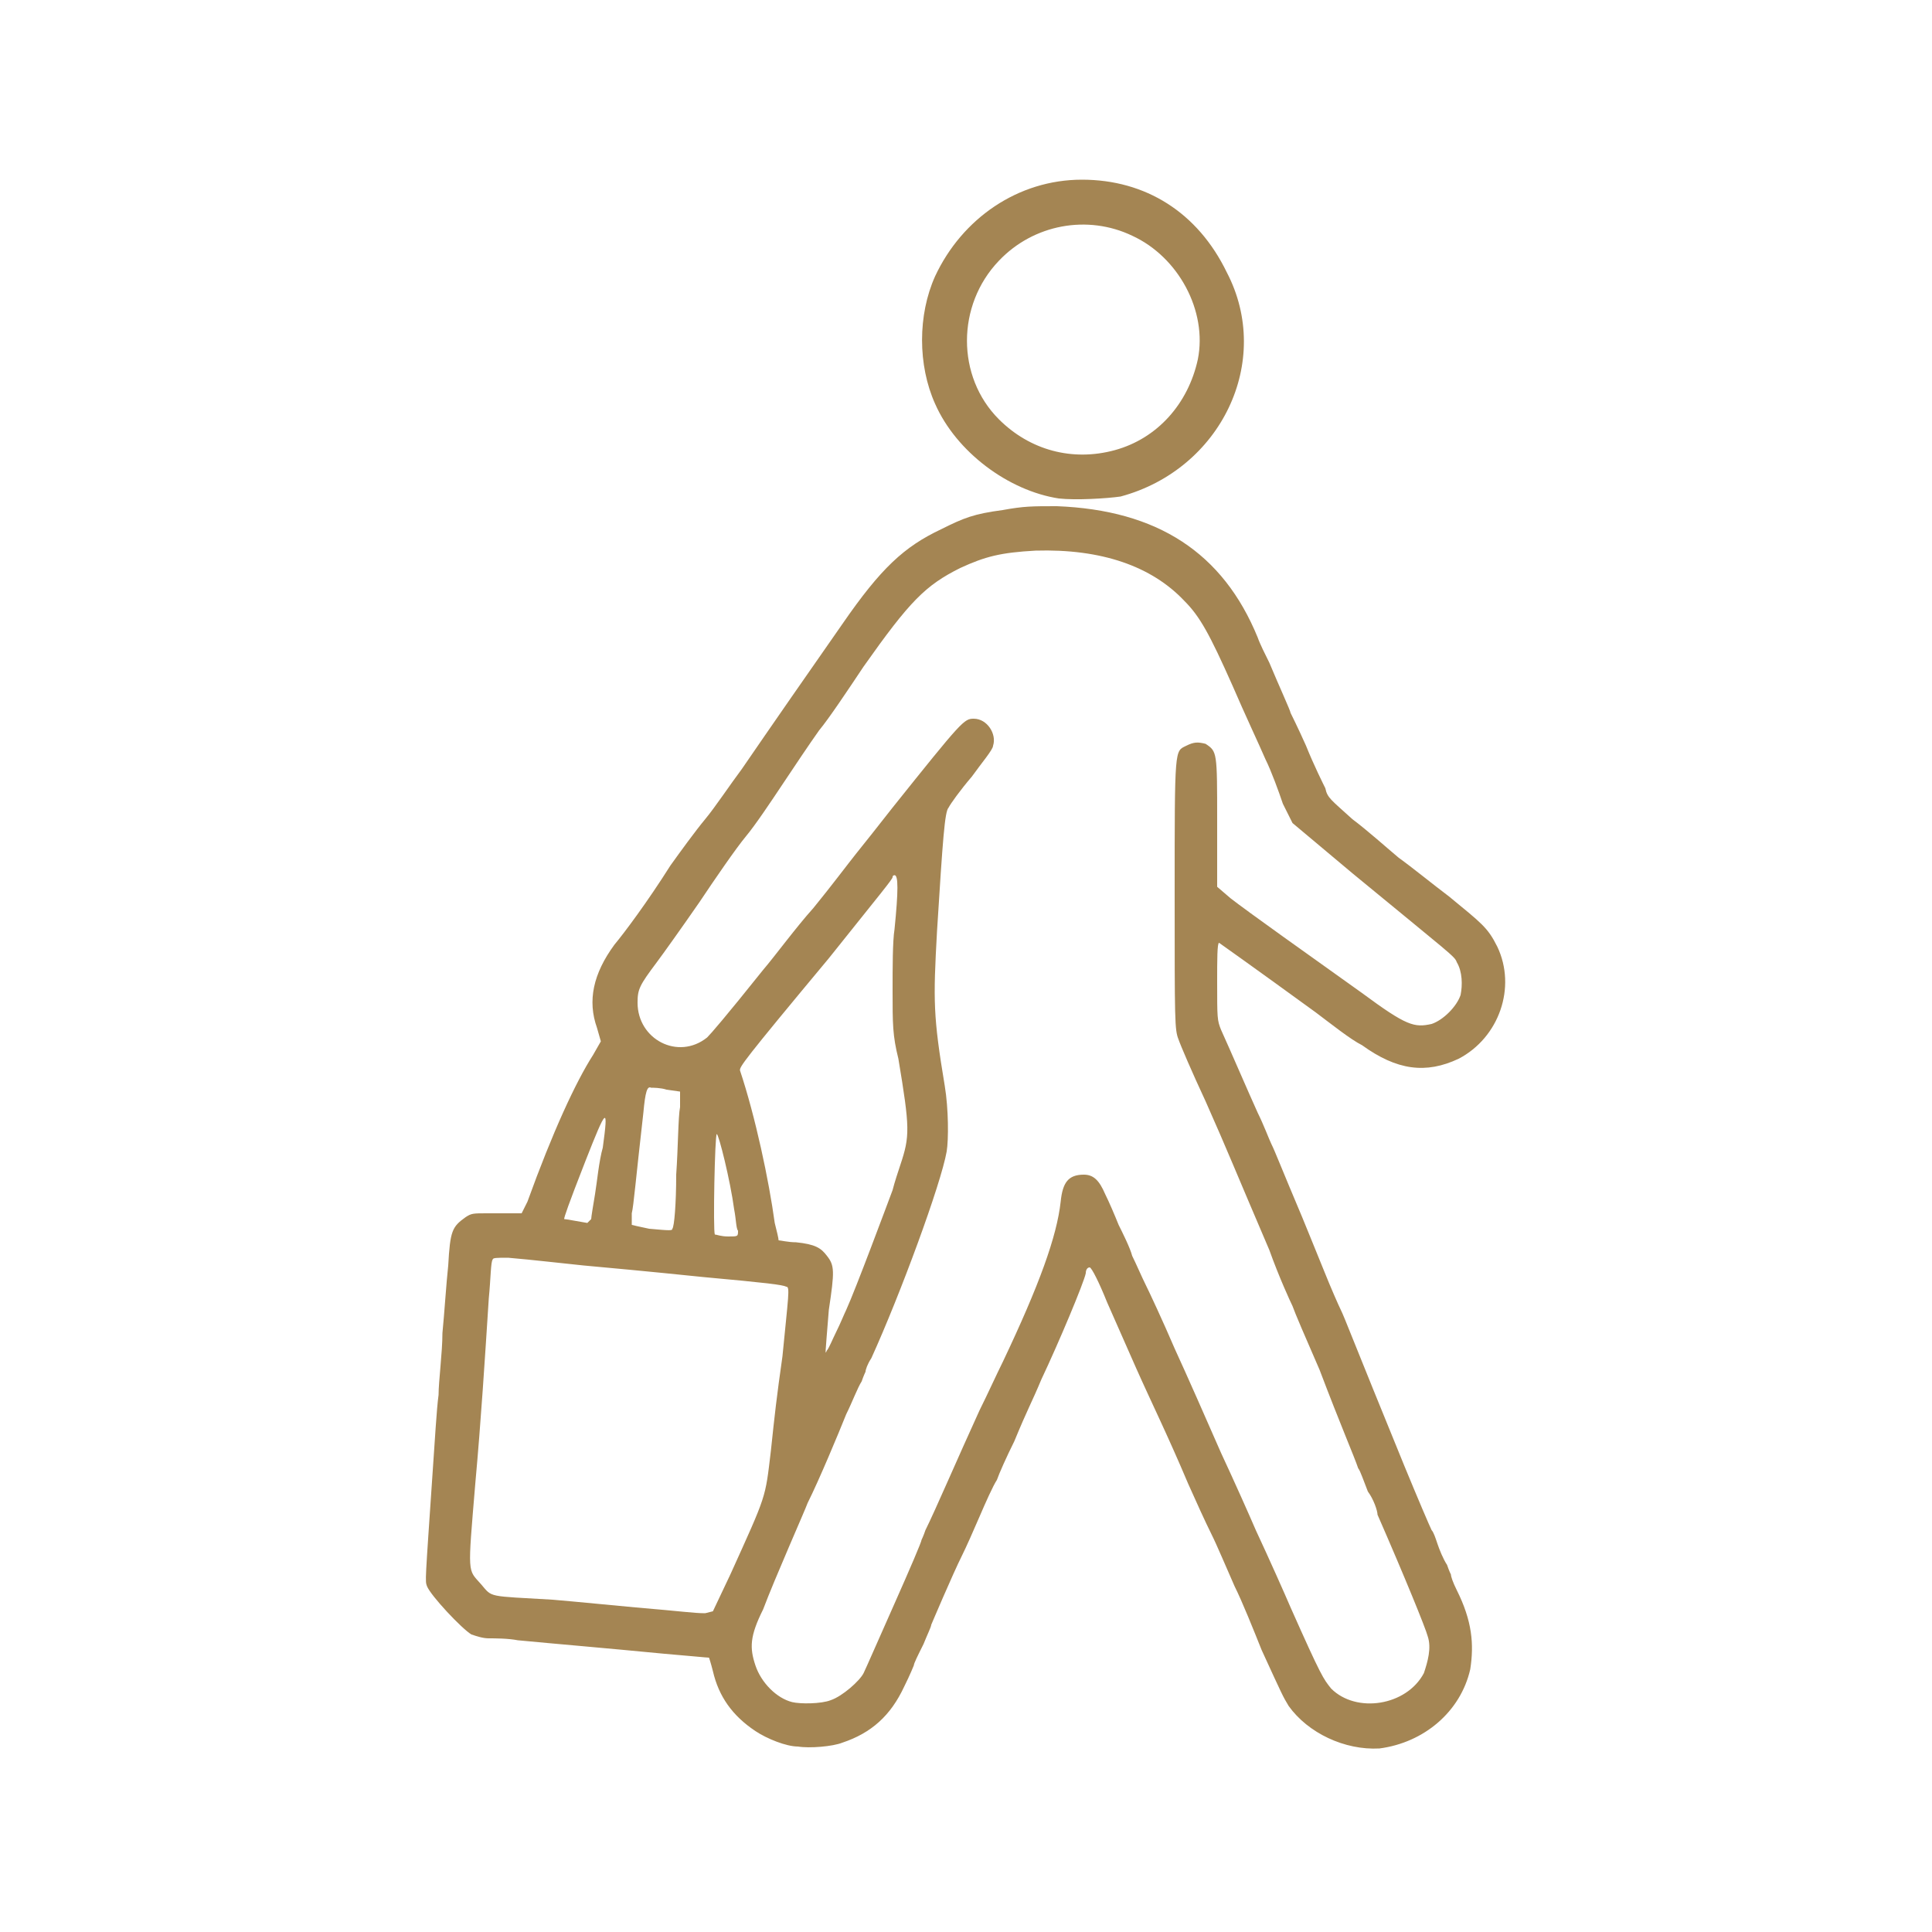
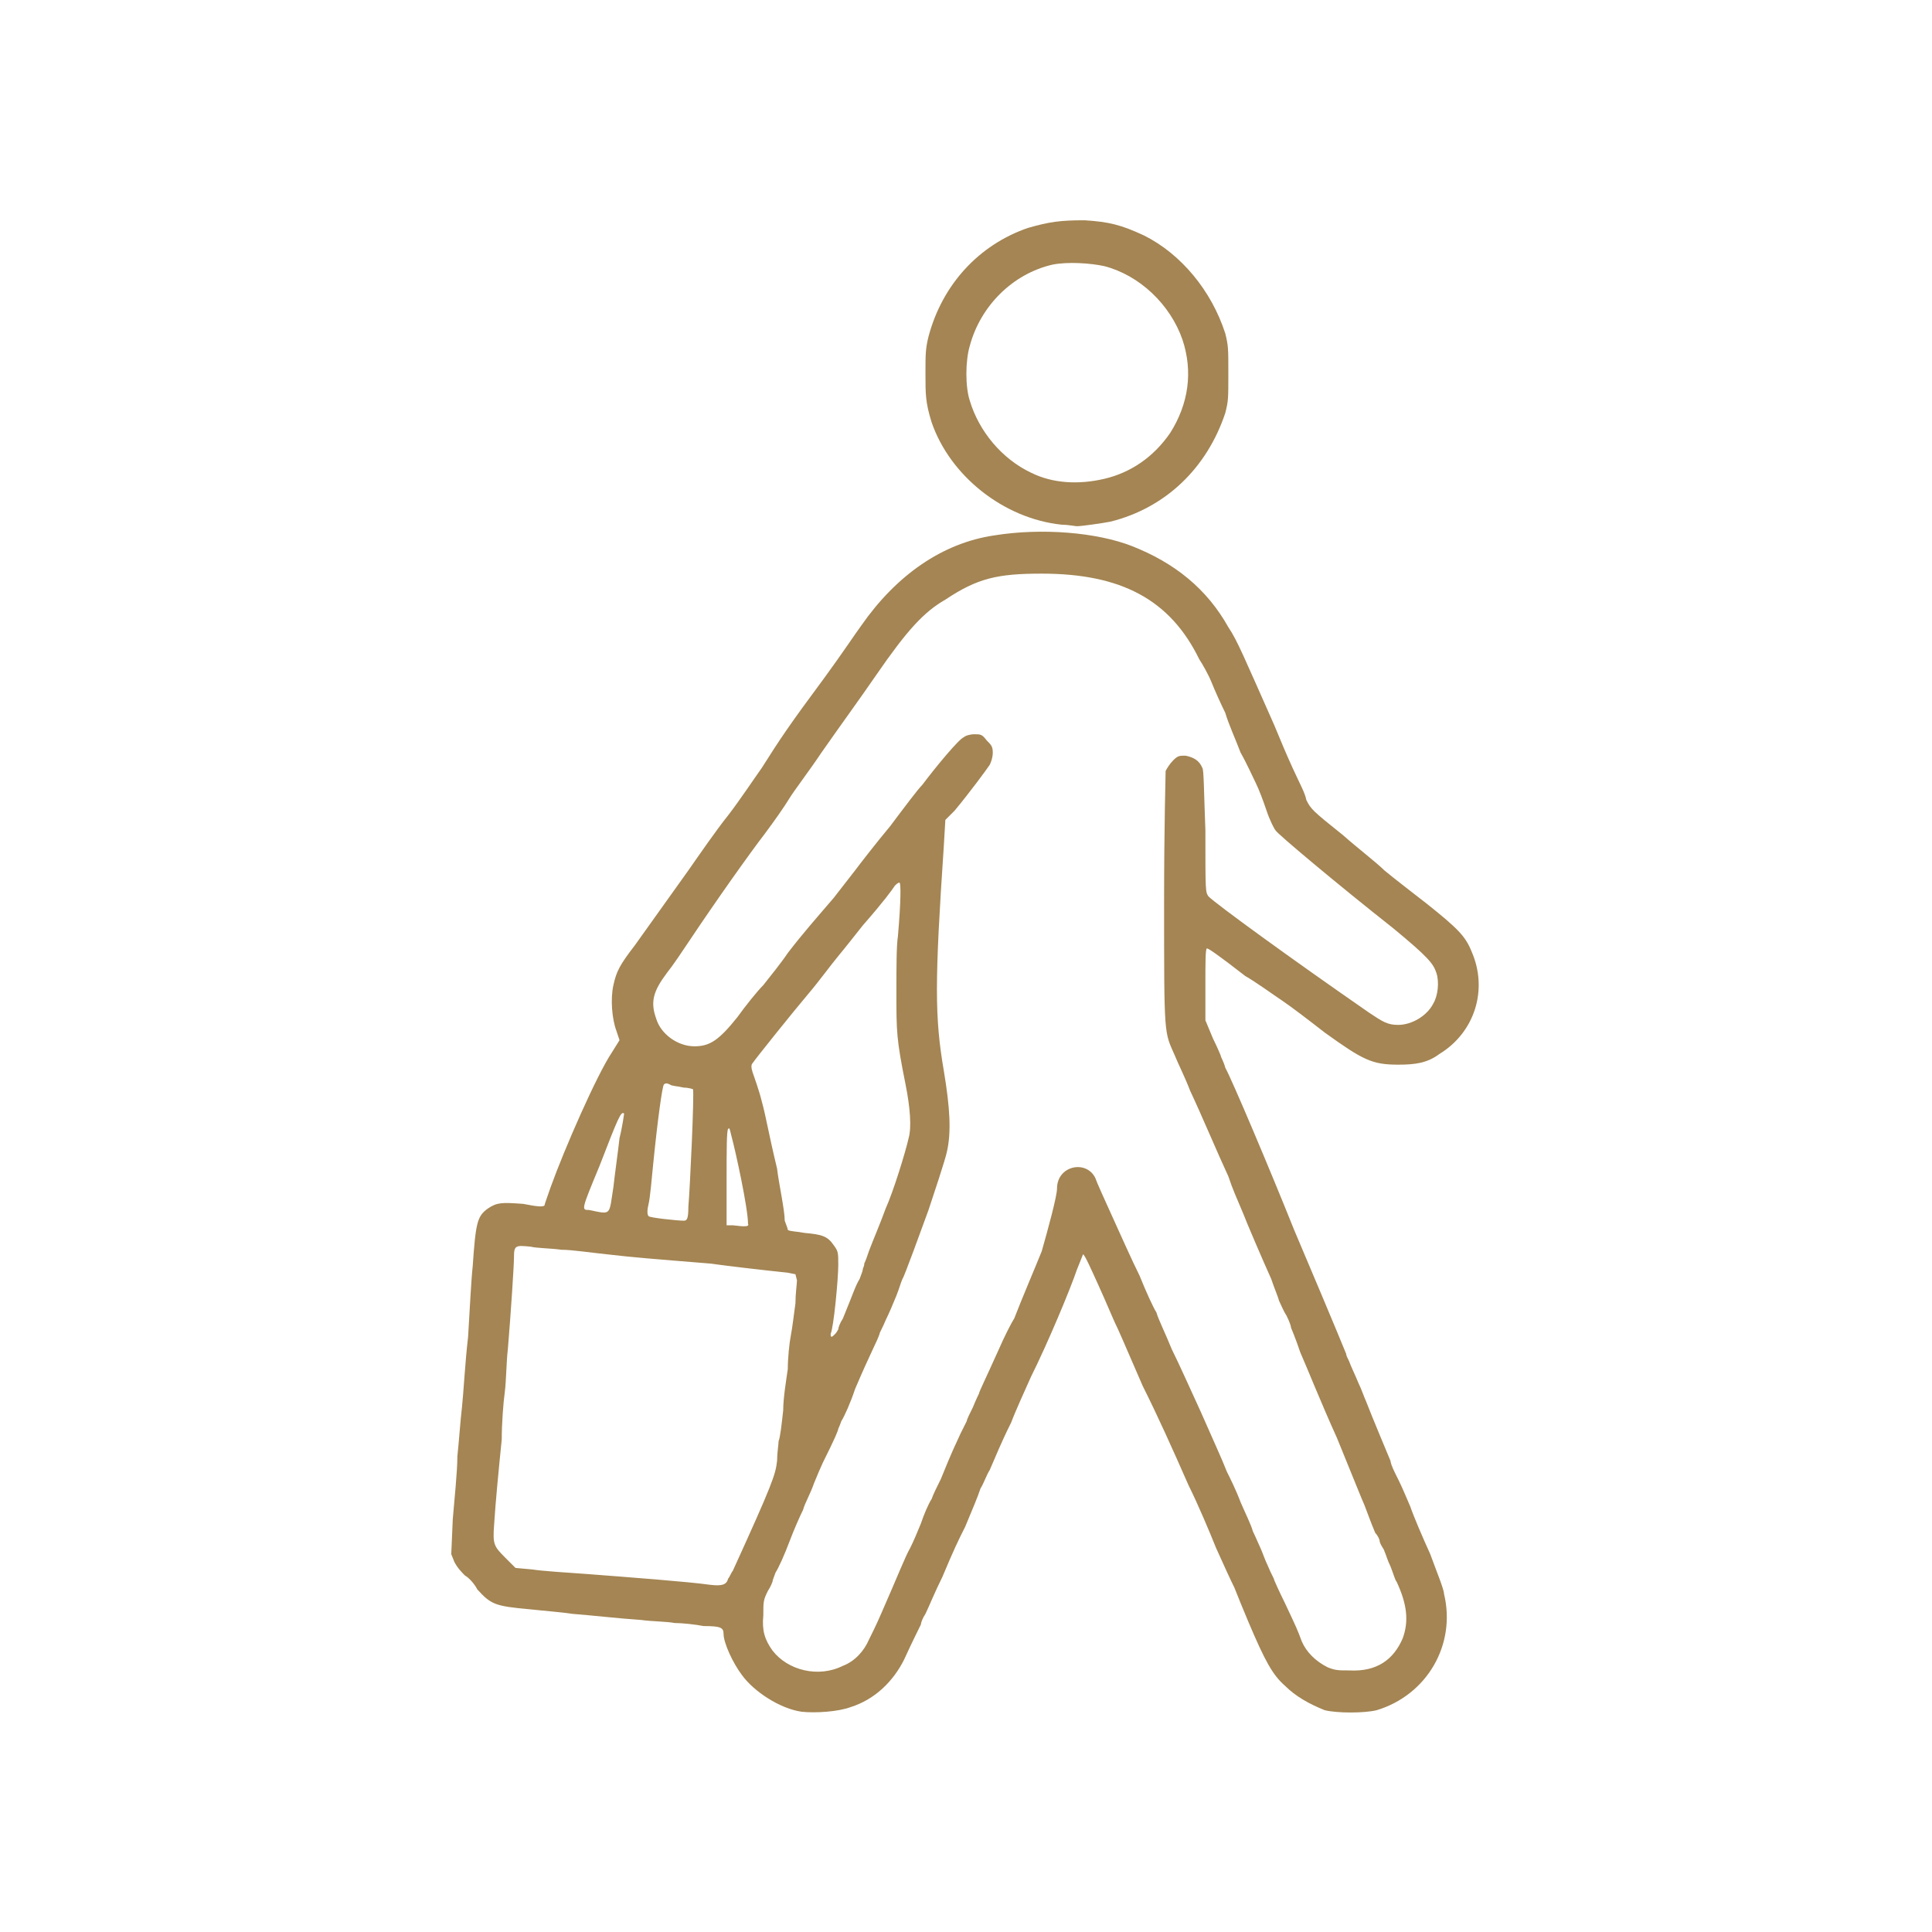
- <svg xmlns="http://www.w3.org/2000/svg" viewBox="0 0 1000 1000">
-   <path fill="#a48553" fill-rule="evenodd" d="M413 904C407 904 397 900 391 896C379 888 372 878 369 865C368 861 367 858 367 858C366 858 356 857 344 856C313 853 289 851 268 849C263 848 256 848 253 848C250 848 247 847 244 846C239 843 223 826 221 821C220 818 220 820 224 761C225 747 226 729 227 722C227 715 229 700 229 690C230 680 231 664 232 655C233 637 234 635 241 630C244 628 245 628 252 628C257 628 263 628 265 628L270 628L273 622C286 586 298 560 307 546L311 539L309 532C304 518 307 504 318 489C323 483 335 467 347 448C352 441 360 430 365 424C370 418 378 406 384 398C397 379 422 343 436 323C456 294 468 283 487 274C499 268 504 266 519 264C530 262 534 262 547 262C599 264 633 286 651 330C652 333 655 339 657 343C662 355 668 368 668 369C668 369 672 377 676 386C680 396 685 406 686 408C687 413 689 414 700 424C708 430 718 439 724 444C731 449 742 458 750 464C767 478 770 480 775 490C785 511 776 537 755 548C738 556 723 554 705 541C699 538 689 530 681 524C648 500 631 488 631 488C630 488 630 497 630 508C630 527 630 528 632 533C637 544 646 565 651 576C654 582 657 590 658 592C660 596 663 604 674 630C676 635 681 647 685 657C689 667 693 676 694 678C696 682 700 693 727 759C734 776 740 790 741 792C742 793 743 796 744 799C745 802 747 807 749 810C750 813 751 815 751 815C751 816 752 819 754 823C762 839 763 851 761 864C756 886 737 902 714 905C696 906 677 897 667 883C664 878 664 878 653 854C649 844 643 829 639 821C635 812 630 800 627 794C624 788 619 777 615 768C604 742 596 726 588 708C584 699 577 683 573 674C569 664 565 656 564 656C563 656 562 657 562 659C561 664 548 695 539 714C534 726 532 729 525 746C521 754 517 763 516 766C514 769 510 778 507 785C504 792 500 801 498 805C493 815 482 841 482 841C482 842 480 846 478 851C475 857 473 861 473 862C473 862 471 867 468 873C461 888 451 897 436 902C431 904 419 905 413 904ZM430 880C436 878 445 870 447 866C448 864 455 848 463 830C471 812 477 798 477 797C477 797 478 795 479 792C484 782 496 754 507 730C511 722 516 711 519 705C538 665 547 640 549 622C550 612 553 608 561 608C566 608 569 611 572 618C574 622 577 629 579 634C581 638 585 646 586 650C588 654 591 661 593 665C595 669 602 684 608 698C614 711 625 736 632 752C639 767 647 785 650 792C657 807 665 825 668 832C684 868 685 869 689 874C702 887 728 883 737 866C739 860 741 853 739 847C738 843 727 816 713 784C713 782 711 776 708 772C706 767 704 761 703 760C701 754 694 738 683 709C676 693 670 679 669 676C668 674 662 661 657 647C639 605 636 597 624 570C617 555 611 541 610 538C608 533 608 529 608 463C608 386 608 389 614 386C618 384 620 384 624 385C630 389 630 389 630 425L630 459L637 465C646 472 677 494 705 514C728 531 732 532 741 530C747 528 754 521 756 515C757 510 757 503 754 498C753 495 751 494 700 452L669 426L664 416C662 410 658 399 655 393C652 386 644 369 638 355C626 328 621 319 613 311C596 293 570 284 536 285C518 286 510 288 497 294C479 303 471 311 447 345C439 357 429 372 424 378C419 385 411 397 405 406C399 415 391 427 386 433C381 439 370 455 362 467C353 480 343 494 340 498C331 510 330 512 330 519C330 538 351 549 366 537C368 535 375 527 395 502C401 495 412 480 421 470C430 459 439 447 443 442C447 437 455 427 462 418C498 373 499 372 504 372C511 372 516 380 514 386C514 388 508 395 503 402C497 409 492 416 491 418C489 420 488 434 485 482C483 518 483 526 489 562C491 574 491 590 490 596C487 613 466 670 451 703C449 706 448 709 448 710C448 710 447 712 446 715C444 718 441 726 438 732C434 742 424 766 418 778C417 781 401 817 395 833C388 847 388 853 391 862C394 871 402 879 410 881C414 882 425 882 430 880ZM378 815C397 773 396 776 399 751C401 732 402 723 405 702C408 671 409 666 407 666C405 665 397 664 364 661C335 658 313 656 302 655C292 654 275 652 263 651C257 651 255 651 255 652C254 653 254 662 253 672C251 703 249 735 246 768C242 816 242 812 249 820C255 827 252 826 286 828C298 829 318 831 329 832C353 834 359 835 365 835L369 834L378 815ZM433 689C435 685 437 680 438 678C443 667 459 624 462 616C463 612 465 606 466 603C471 588 471 584 465 548C462 536 462 530 462 513C462 501 462 487 463 481C465 461 465 453 463 453C463 453 462 453 462 454C462 455 457 461 429 496C384 550 383 552 383 554C391 578 398 611 401 633C402 637 403 641 403 642C404 642 408 643 412 643C422 644 425 646 428 650C432 655 432 658 429 678C427 703 427 701 428 699C429 698 431 693 433 689ZM382 637C381 636 381 631 380 626C378 611 372 587 371 587C370 587 369 637 370 639C371 639 373 640 377 640C382 640 382 640 382 637ZM348 636C349 635 350 623 350 608C351 594 351 578 352 573L352 565L345 564C342 563 338 563 337 563C335 562 334 565 333 576C329 611 328 624 327 628C327 631 327 633 327 634C327 634 331 635 336 636C347 637 348 637 348 636ZM306 631C306 630 307 624 308 618C309 612 310 601 312 594C315 572 314 573 303 601C294 624 292 630 292 631C293 631 298 632 304 633C304 633 305 632 306 631ZM548 258C522 254 495 234 484 209C475 189 475 163 484 143C498 113 527 93 560 93C593 93 620 110 635 141C659 187 632 243 580 257C573 258 557 259 548 258ZM577 233C599 227 615 209 620 186C625 161 610 133 586 122C563 111 535 116 517 135C495 158 495 195 517 217C533 233 555 239 577 233Z" />
+ <svg xmlns="http://www.w3.org/2000/svg" viewBox="-284 -132 1263 1263">
+   <path fill="#a48553" fill-rule="evenodd" d="M240 987C226 985 209 974 201 963C195 955 189 942 189 936C189 932 187 931 176 931C171 930 162 929 157 929C152 928 142 928 135 927C120 926 103 924 90 923C84 922 71 921 62 920C40 918 37 917 28 907C26 903 22 899 20 898C18 896 15 893 13 889L11 884L12 861C13 849 15 830 15 820C16 811 17 796 18 788C19 779 20 759 22 742C23 726 24 705 25 696C27 667 28 663 35 658C41 654 44 654 58 655C68 657 71 657 72 656C72 655 74 650 76 644C85 619 106 571 116 556L121 548L119 542C116 534 115 521 117 512C119 503 121 499 131 486C141 472 151 458 166 437C173 427 184 411 192 401C199 392 209 377 214 370C226 351 232 342 255 311C266 296 276 281 279 277C302 244 332 223 366 218C397 213 433 216 456 225C484 236 505 253 519 278C525 287 529 297 549 342C554 354 556 359 561 370C566 381 569 386 570 391C573 397 574 398 594 414C603 422 616 432 621 437C627 442 640 452 649 459C669 475 674 480 678 490C689 515 680 543 657 557C649 563 641 564 630 564C613 564 607 561 582 543C573 536 560 526 554 522C548 518 537 510 530 506C512 492 506 488 505 488C504 488 504 498 504 511L504 535L509 547C512 553 514 558 514 558C514 559 516 562 517 566C521 573 546 632 562 672C590 738 596 753 596 753C596 754 597 756 598 758C599 761 602 767 604 772C606 776 608 782 609 784C612 792 625 823 625 823C625 824 626 827 628 831C632 839 632 839 638 853C640 859 646 873 651 884C655 895 660 907 660 910C668 943 649 976 616 986C608 988 590 988 582 986C572 982 563 977 556 970C548 963 543 954 532 928C529 921 525 911 523 906C521 902 515 889 511 880C507 870 499 851 493 839C482 814 473 794 463 774C450 744 447 737 445 733C444 731 439 719 434 708C429 697 425 688 424 688C424 688 422 693 420 698C416 710 401 746 390 768C386 777 380 790 377 798C370 812 367 820 363 829C361 832 359 838 357 841C355 847 352 854 347 866C342 876 340 880 332 899C327 909 323 919 321 923C319 926 318 929 318 930C318 930 312 942 307 953C300 967 288 979 272 984C264 987 249 988 240 987ZM267 957C275 954 281 947 284 940C285 938 289 930 292 923C303 898 308 885 311 880C313 876 316 869 318 864C320 858 323 851 325 848C326 845 329 839 331 835C334 828 336 822 344 805C346 801 348 797 348 797C348 796 350 792 352 788C354 783 356 779 356 779C356 778 360 770 369 750C372 743 377 733 379 730C384 717 393 696 397 686C401 672 407 650 407 645C407 630 426 626 432 638C433 641 438 652 443 663C448 674 456 692 461 702C465 712 470 723 472 726C473 730 478 740 482 750C487 760 495 778 501 791C512 816 514 820 518 830C520 834 524 842 527 850C530 857 534 865 535 869C537 873 539 878 540 880C541 882 543 888 545 892C547 897 549 900 549 901C549 901 552 908 556 916C564 933 564 933 567 941C570 948 576 954 584 958C589 960 591 960 598 960C616 961 627 953 633 939C637 928 636 917 629 902C628 901 627 897 625 892C623 888 622 884 621 882C621 881 619 879 618 876C618 874 616 871 615 870C612 863 610 857 608 852C607 850 599 830 590 808C580 786 570 761 566 752C563 743 560 736 560 736C560 735 559 732 557 728C555 725 553 720 552 718C552 717 549 710 547 704C542 693 530 665 529 662C524 650 522 646 519 637C512 622 502 598 494 581C491 573 486 563 484 558C477 542 477 547 477 457C477 409 478 374 478 372C479 370 481 367 483 365C486 362 487 362 491 362C496 363 500 365 502 370C503 371 503 385 504 411C504 451 504 451 506 454C511 459 559 494 611 530C620 536 623 538 630 538C639 538 649 532 653 524C656 519 657 510 655 504C653 498 650 494 627 475C589 445 551 413 550 411C549 410 546 404 544 398C542 392 539 384 537 380C535 376 531 367 527 360C524 352 519 341 517 334C514 328 510 319 508 314C506 309 502 302 500 299C481 260 449 243 397 243C368 243 355 246 334 260C320 268 309 280 289 309C278 325 267 340 253 360C245 372 235 385 232 390C229 395 222 405 216 413C206 426 184 457 166 484C162 490 156 499 152 504C143 516 141 523 145 534C148 544 159 552 170 552C180 552 186 548 198 533C203 526 211 516 215 512C219 507 227 497 231 491C241 478 249 469 261 455C265 450 271 442 275 437C278 433 288 420 298 408C307 396 316 384 319 381C328 369 343 351 346 350C347 349 350 348 353 348C357 348 358 348 361 352C364 355 365 356 365 360C365 363 364 366 363 368C361 371 350 386 340 398L334 404L333 421C327 510 327 533 333 568C337 592 338 608 335 621C334 626 326 650 323 659C319 670 307 703 306 704C305 706 304 710 302 715C300 720 297 727 295 731C293 736 291 739 291 740C291 740 290 743 288 747C282 760 281 762 275 776C272 785 268 794 266 797C265 800 264 802 264 802C264 803 262 808 254 824C253 826 250 833 248 838C246 844 242 851 241 855C239 859 235 868 232 876C229 884 225 893 223 896C222 899 221 901 221 902C221 902 220 905 218 908C215 914 215 915 215 924C214 934 216 940 221 947C231 960 251 965 267 957ZM192 900C193 899 194 896 195 895C221 838 223 832 224 823C224 818 225 812 225 810C226 808 227 799 228 790C228 782 230 770 231 763C231 756 232 746 233 741C234 736 235 727 236 720C236 714 237 707 237 705L236 701L231 700C212 698 195 696 180 694C143 691 130 690 113 688C103 687 90 685 83 685C76 684 67 684 63 683C53 682 52 682 52 690C52 695 50 726 48 750C47 758 47 770 46 778C45 785 44 799 44 809C42 829 40 849 39 865C38 878 39 879 47 887L53 893L64 894C70 895 86 896 100 897C126 899 166 902 180 904C188 905 191 904 192 900ZM262 740C263 739 264 737 264 737C264 736 265 733 267 730C274 713 275 709 278 704C279 701 280 699 280 698C280 697 281 696 281 694C282 692 283 689 284 686C287 678 291 669 295 658C300 647 308 621 310 612C312 605 311 592 308 577C302 547 302 543 302 516C302 502 302 486 303 480C305 457 305 445 304 445C303 445 302 446 301 447C299 450 294 457 280 473C276 478 269 487 264 493C259 499 251 510 245 517C234 530 210 560 208 563C207 564 207 566 208 569C209 572 212 580 214 588C217 599 218 607 224 632C225 641 229 659 229 666C230 669 231 671 231 672C232 673 237 673 242 674C253 675 257 676 261 682C264 686 264 687 264 695C264 704 261 736 259 740C259 743 260 742 262 740ZM205 668C205 658 197 621 194 610C193 606 193 605 192 606C191 607 191 621 191 638L191 669L195 669C203 670 206 670 205 668ZM166 657C167 646 170 582 169 580C169 580 166 579 163 579C159 578 155 578 154 577C152 576 151 576 150 577C149 578 146 599 143 629C142 639 141 651 140 655C139 659 139 662 140 663C140 664 159 666 163 666C165 666 166 665 166 657ZM117 644C118 635 120 621 121 612C123 604 124 596 124 596C122 594 120 599 108 630C96 659 96 659 101 659C116 662 114 663 117 644ZM410 211C372 207 337 179 325 144C321 131 321 126 321 112C321 100 321 96 323 88C332 54 356 28 388 17C402 13 409 12 425 12C441 13 449 15 464 22C488 34 508 58 517 86C519 94 519 96 519 112C519 129 519 130 517 138C505 174 478 200 442 209C437 210 423 212 420 212C419 212 414 211 410 211ZM438 181C455 177 470 167 481 151C493 132 496 111 489 90C481 67 461 48 438 42C429 40 414 39 404 41C378 47 357 68 350 94C347 104 347 121 350 130C356 150 371 168 390 177C404 184 421 185 438 181Z" />
</svg>
